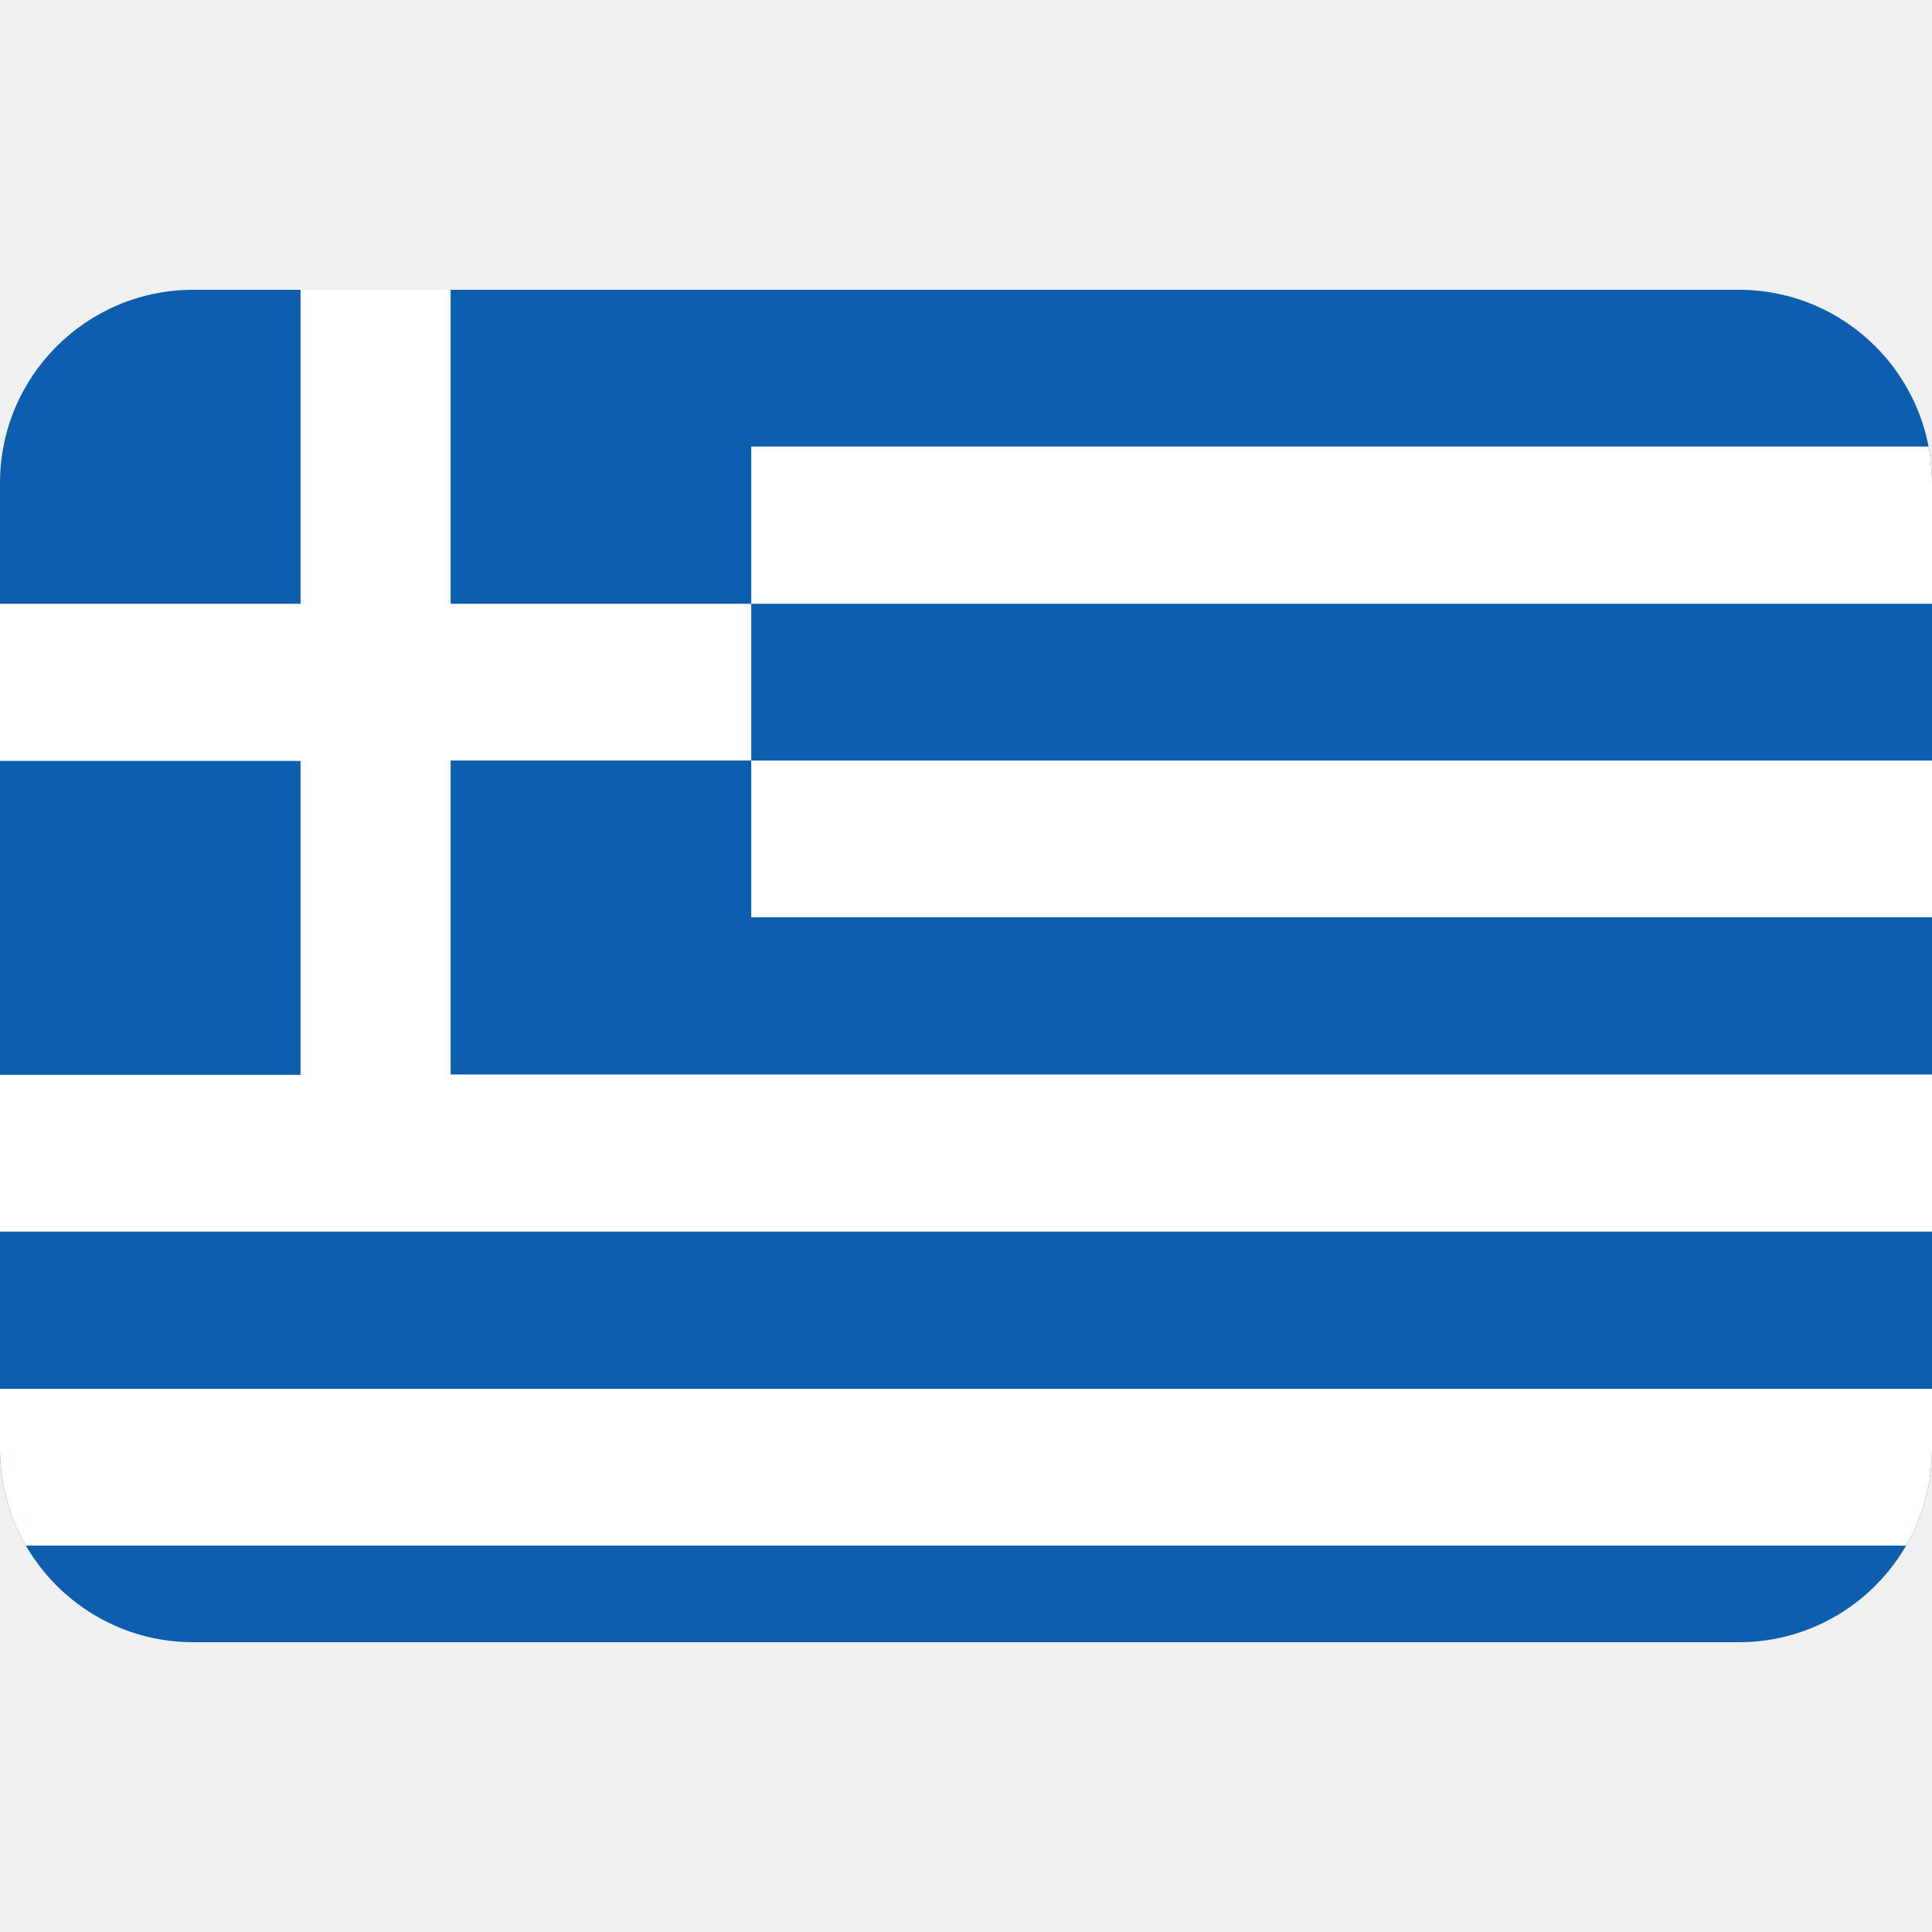
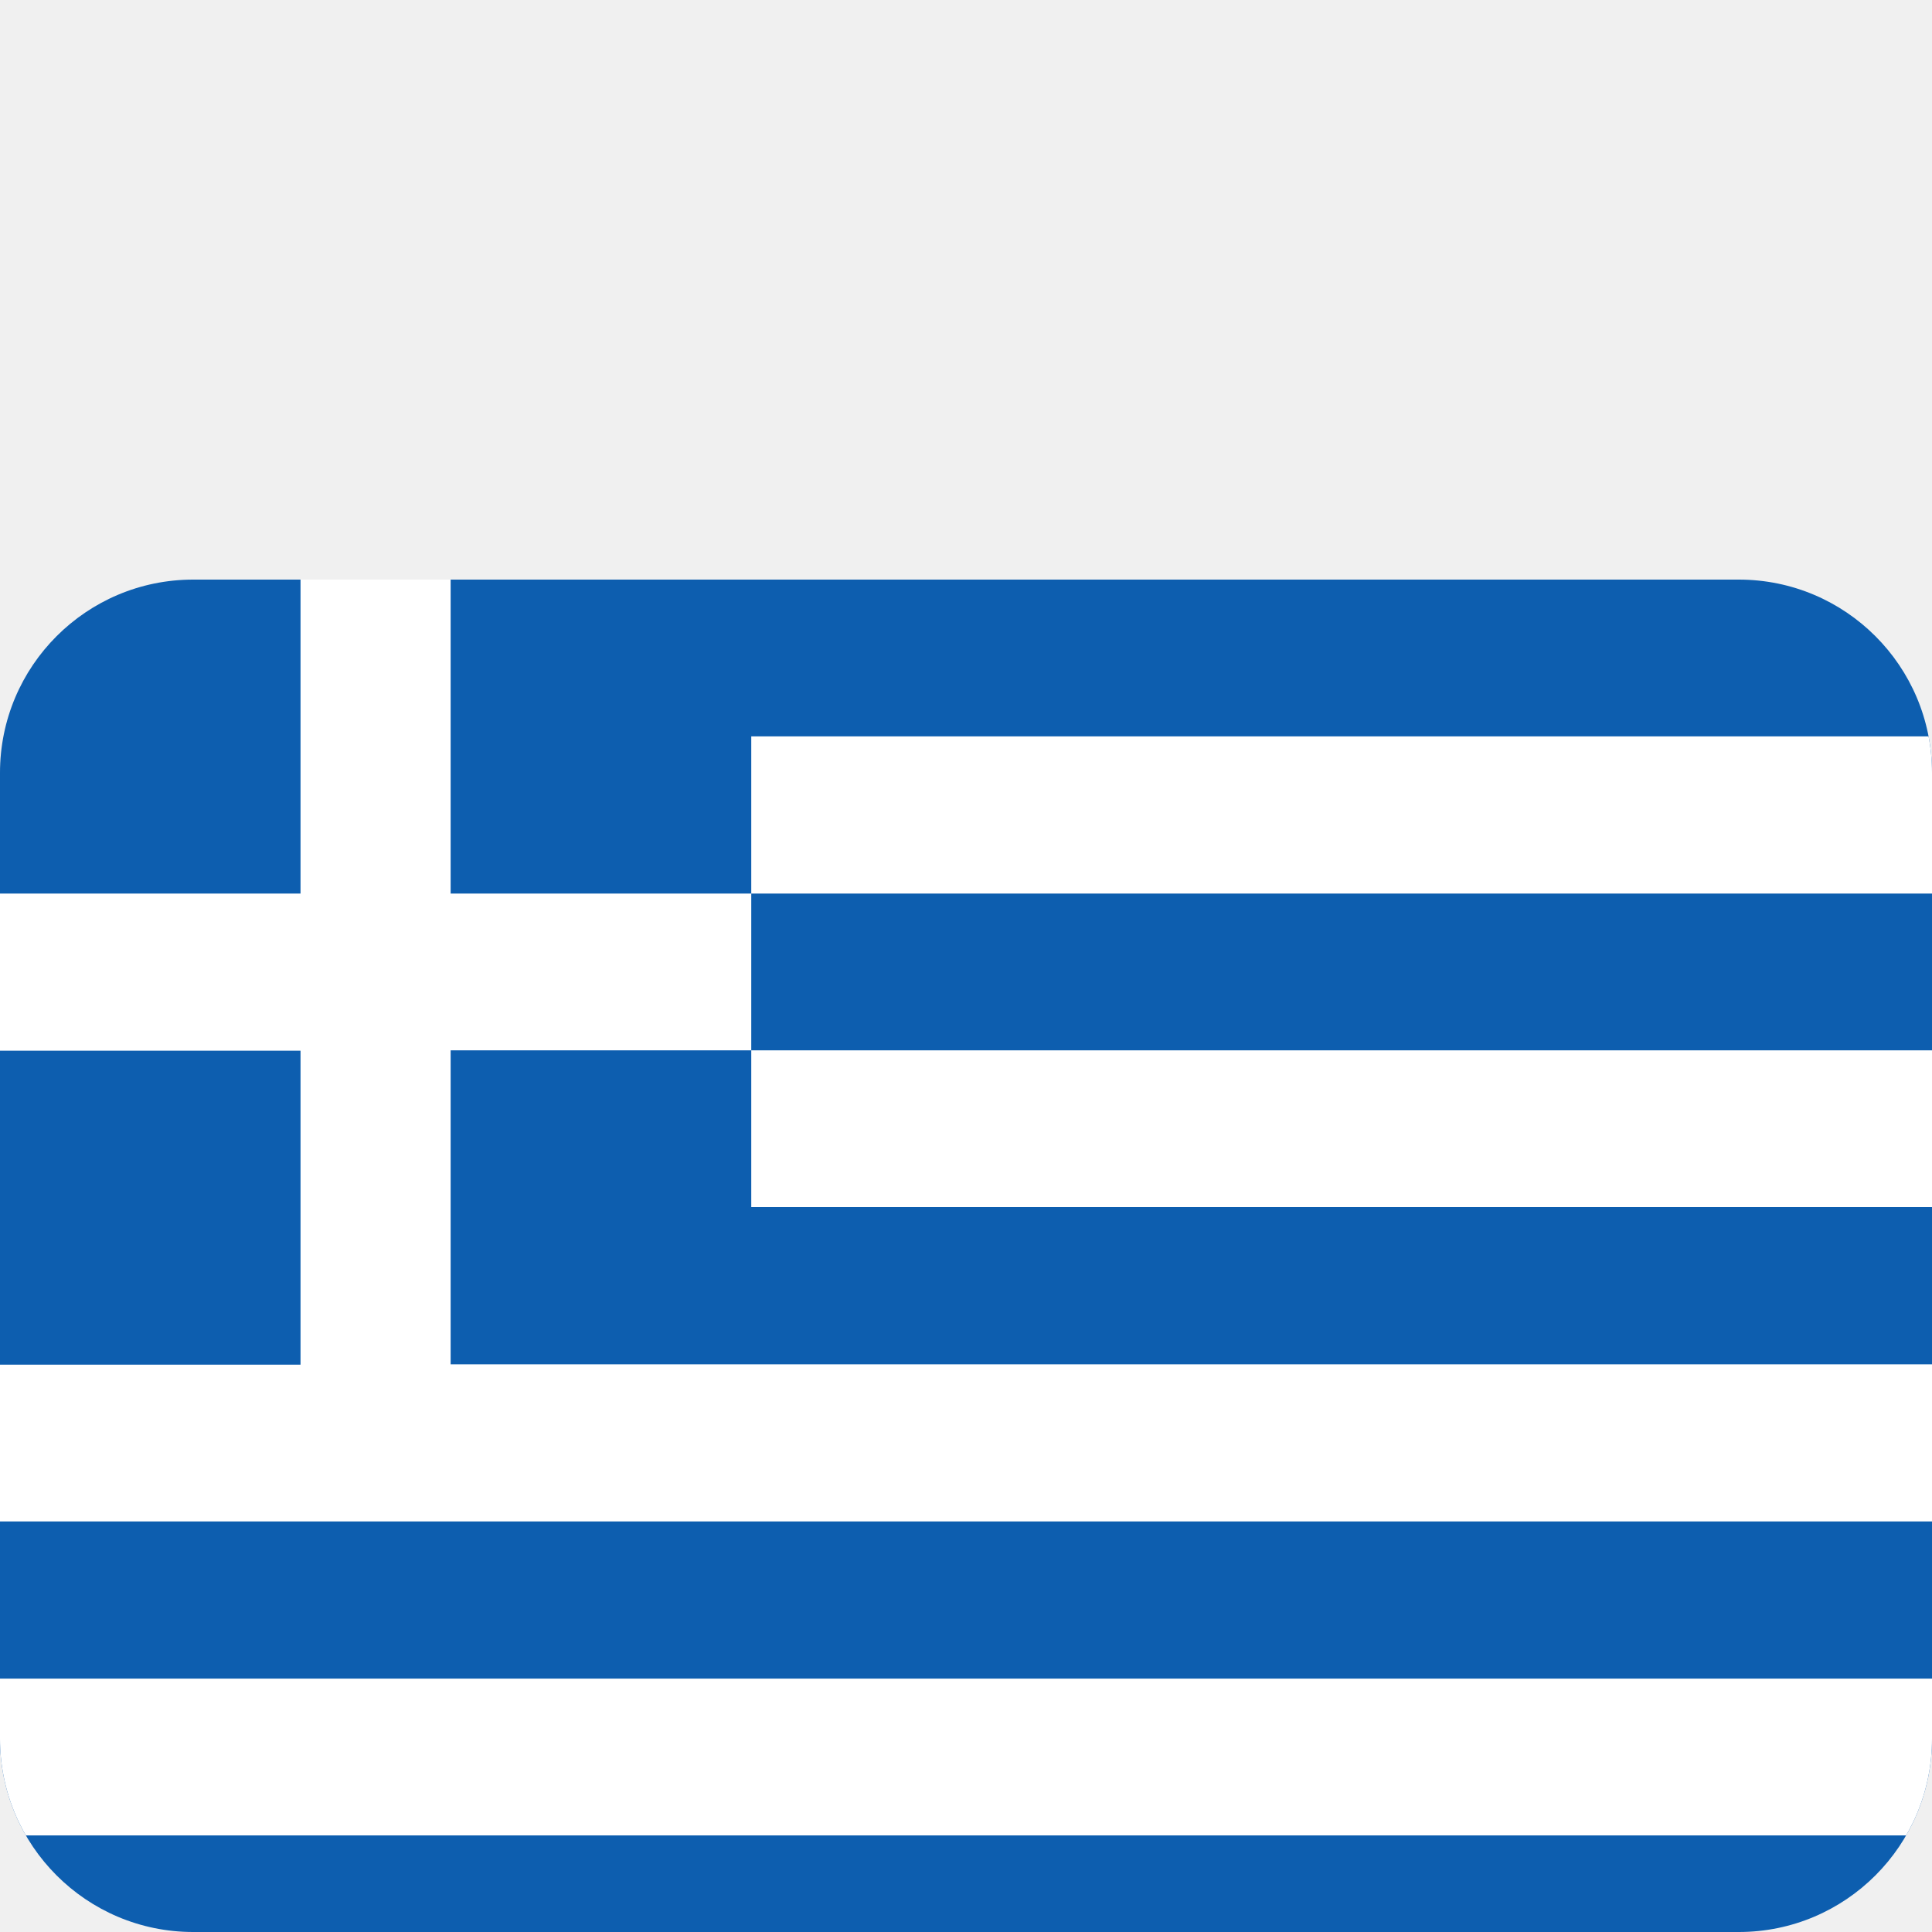
- <svg xmlns="http://www.w3.org/2000/svg" width="20" height="20" viewBox="0 0 20 20" fill="none">
+ <svg xmlns="http://www.w3.org/2000/svg" width="20" height="20" viewBox="0 0 20 14" fill="none">
  <g clip-path="url(#a)">
    <path d="M21 3H0v14h21V3Z" fill="#0D5EAF" />
    <path d="M21 16H0v-1.623h21V16Zm0-3.25H0v-1.623h3.111v-3.25H0V6.25h3.111V3h1.554v3.25h3.112v1.623H21v1.623H7.777V7.873H4.665v3.25H21v1.627Zm0-6.5H7.777V4.623H21V6.25Z" fill="#fff" />
  </g>
  <defs>
    <clipPath id="a">
      <rect y="3" width="20" height="14" rx="2" fill="#fff" />
    </clipPath>
  </defs>
</svg>
